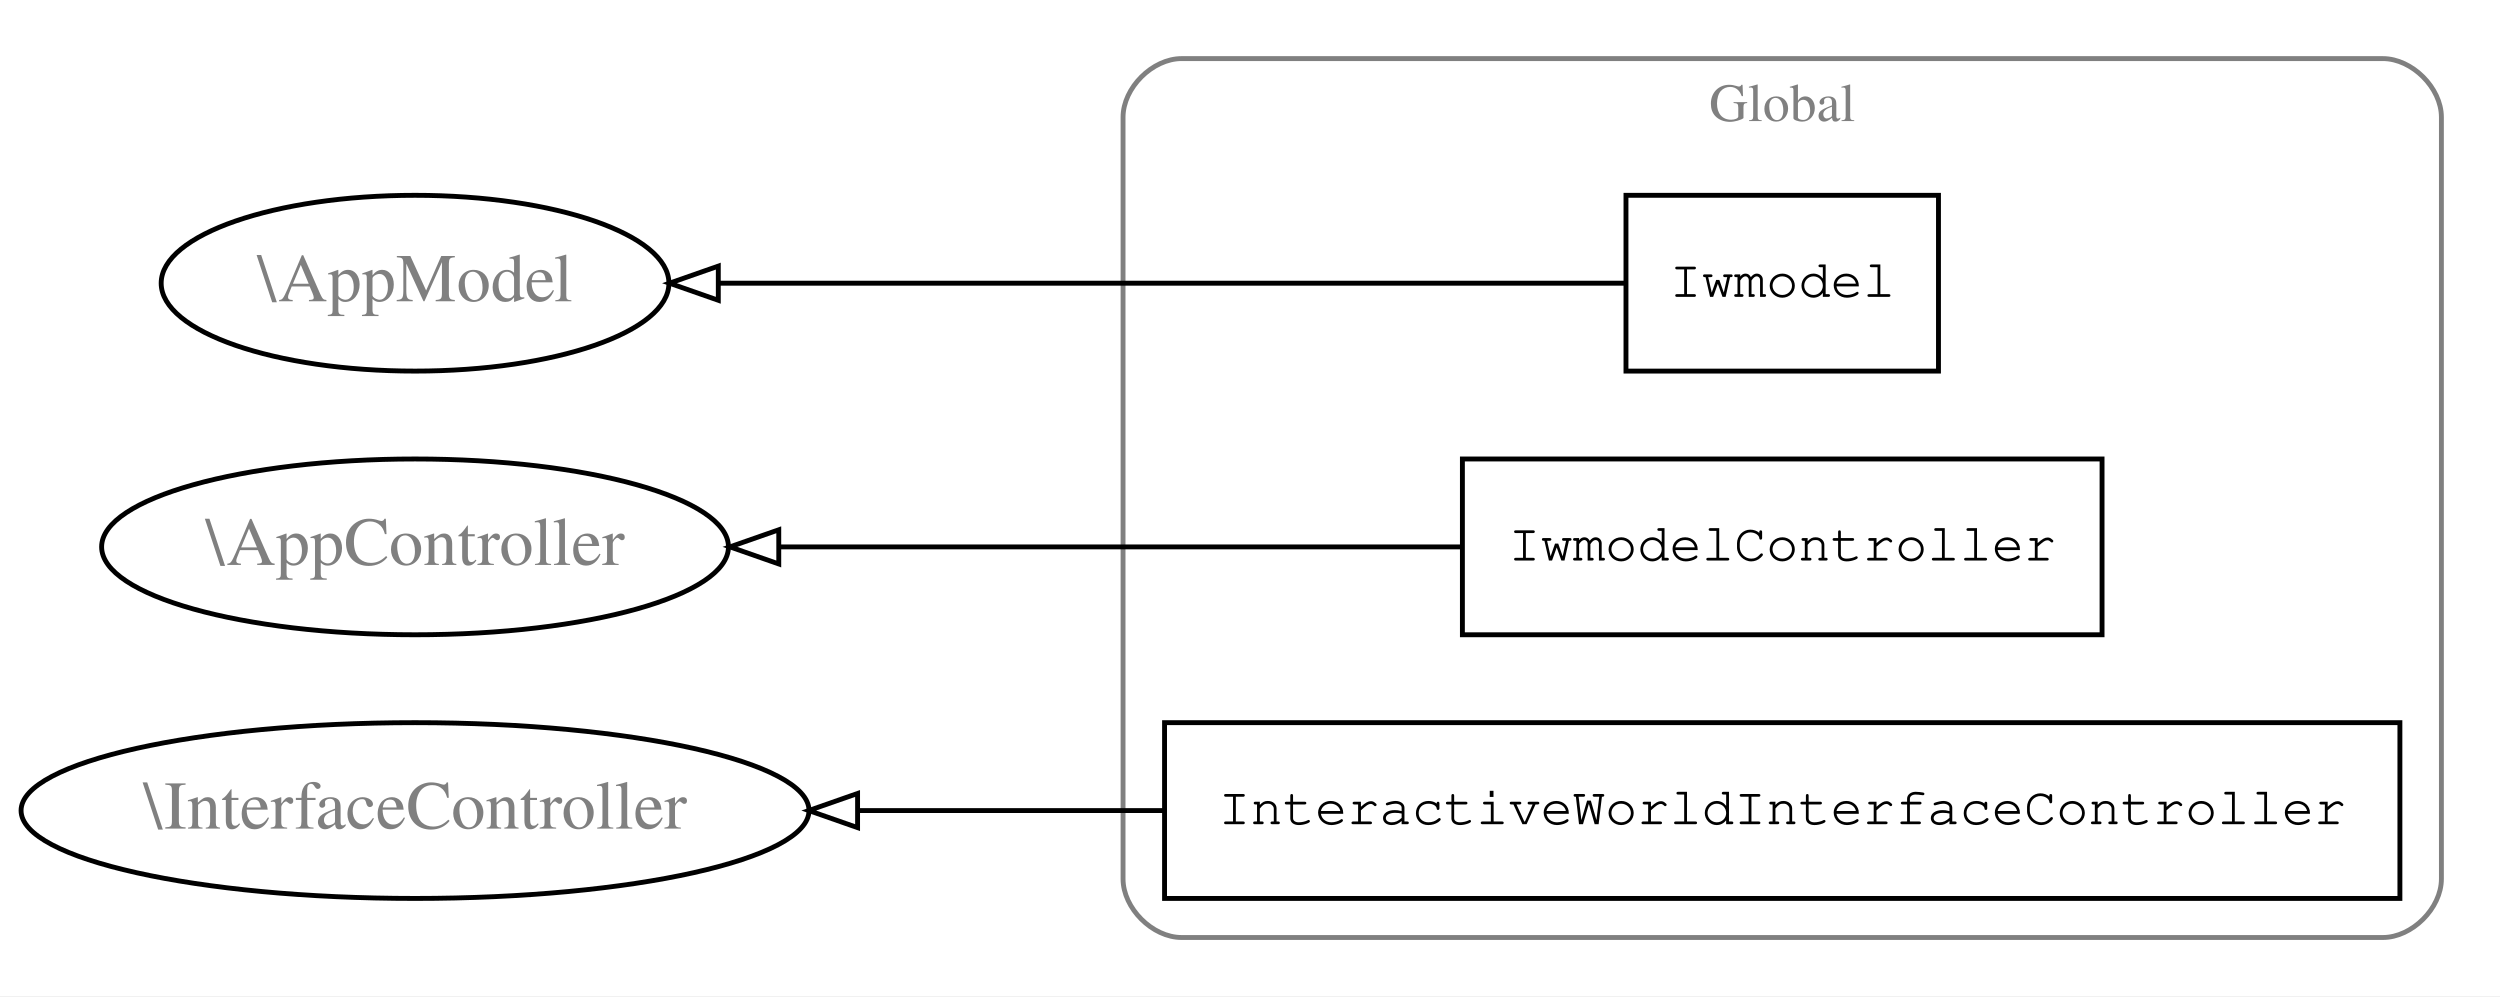
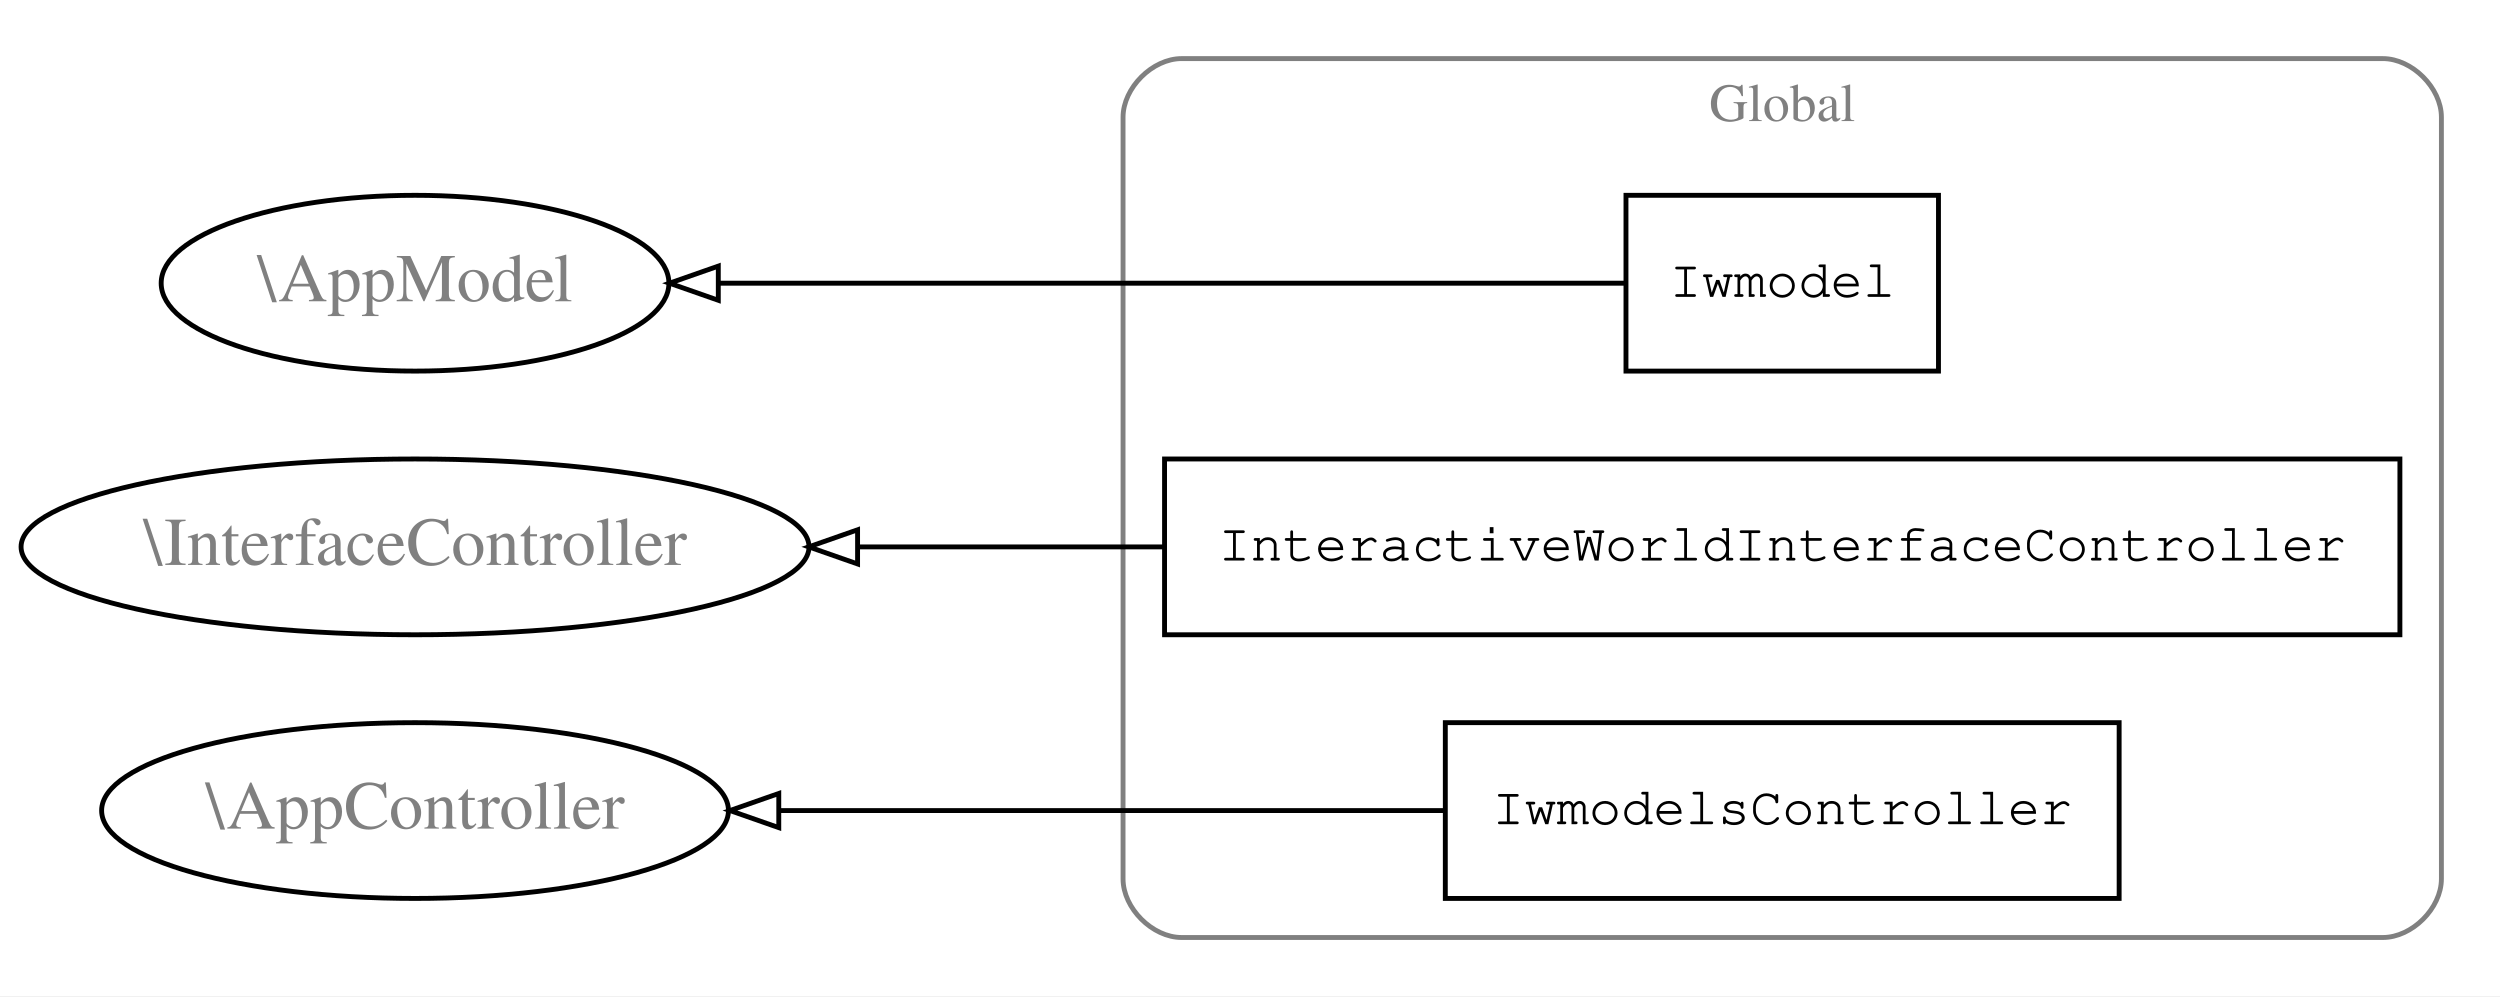
<svg xmlns="http://www.w3.org/2000/svg" width="512pt" height="204pt" viewBox="0.00 0.00 512.00 204.00">
  <g id="graph0" class="graph" transform="scale(1 1) rotate(0) translate(4 200)">
    <polygon fill="white" stroke="none" points="-4,4 -4,-200 508,-200 508,4 -4,4" />
    <g id="clust1" class="cluster">
      <path fill="none" stroke="gray" d="M238,-8C238,-8 484,-8 484,-8 490,-8 496,-14 496,-20 496,-20 496,-176 496,-176 496,-182 490,-188 484,-188 484,-188 238,-188 238,-188 232,-188 226,-182 226,-176 226,-176 226,-20 226,-20 226,-14 232,-8 238,-8" />
      <text text-anchor="middle" x="361" y="-175.2" font-family="Times,serif" font-size="11.00" fill="gray">Global</text>
    </g>
    <g id="node1" class="node">
      <polygon fill="none" stroke="black" points="393,-160 329,-160 329,-124 393,-124 393,-160" />
      <text text-anchor="middle" x="361" y="-139.2" font-family="Courier,monospace" font-size="11.00">Iwmodel</text>
    </g>
    <g id="node4" class="node">
      <ellipse fill="none" stroke="black" cx="81" cy="-142" rx="51.991" ry="18" />
      <text text-anchor="middle" x="81" y="-138.3" font-family="Times,serif" font-size="14.00" fill="gray">\AppModel</text>
    </g>
    <g id="edge1" class="edge">
      <path fill="none" stroke="black" d="M328.919,-142C284.143,-142 200.57,-142 143.153,-142" />
      <polygon fill="none" stroke="black" points="143.108,-138.5 133.108,-142 143.108,-145.5 143.108,-138.5" />
    </g>
    <g id="node2" class="node">
-       <polygon fill="none" stroke="black" points="426.5,-106 295.5,-106 295.5,-70 426.5,-70 426.5,-106" />
-       <text text-anchor="middle" x="361" y="-85.2" font-family="Courier,monospace" font-size="11.00">IwmodelController</text>
+       <polygon fill="none" stroke="black" points="487.5,-106 234.5,-106 234.5,-70 487.5,-70 487.5,-106" />
+       <text text-anchor="middle" x="361" y="-85.2" font-family="Courier,monospace" font-size="11.00">InteractiveWorldInterfaceController</text>
    </g>
    <g id="node5" class="node">
-       <ellipse fill="none" stroke="black" cx="81" cy="-88" rx="64.189" ry="18" />
-       <text text-anchor="middle" x="81" y="-84.3" font-family="Times,serif" font-size="14.00" fill="gray">\AppController</text>
+       <ellipse fill="none" stroke="black" cx="81" cy="-88" rx="80.686" ry="18" />
+       <text text-anchor="middle" x="81" y="-84.3" font-family="Times,serif" font-size="14.00" fill="gray">\InterfaceController</text>
    </g>
    <g id="edge2" class="edge">
-       <path fill="none" stroke="black" d="M295.172,-88C253.434,-88 199.077,-88 155.7,-88" />
-       <polygon fill="none" stroke="black" points="155.491,-84.5 145.491,-88 155.491,-91.5 155.491,-84.5" />
+       <path fill="none" stroke="black" d="M234.42,-88C213.248,-88 191.656,-88 171.635,-88" />
+       <polygon fill="none" stroke="black" points="171.632,-84.5 161.632,-88 171.632,-91.5 171.632,-84.5" />
    </g>
    <g id="node3" class="node">
-       <polygon fill="none" stroke="black" points="487.5,-52 234.5,-52 234.5,-16 487.5,-16 487.5,-52" />
-       <text text-anchor="middle" x="361" y="-31.2" font-family="Courier,monospace" font-size="11.00">InteractiveWorldInterfaceController</text>
+       <polygon fill="none" stroke="black" points="430,-52 292,-52 292,-16 430,-16 430,-52" />
+       <text text-anchor="middle" x="361" y="-31.2" font-family="Courier,monospace" font-size="11.00">IwmodelsController</text>
    </g>
    <g id="node6" class="node">
-       <ellipse fill="none" stroke="black" cx="81" cy="-34" rx="80.686" ry="18" />
-       <text text-anchor="middle" x="81" y="-30.3" font-family="Times,serif" font-size="14.00" fill="gray">\InterfaceController</text>
+       <ellipse fill="none" stroke="black" cx="81" cy="-34" rx="64.189" ry="18" />
+       <text text-anchor="middle" x="81" y="-30.3" font-family="Times,serif" font-size="14.00" fill="gray">\AppController</text>
    </g>
    <g id="edge3" class="edge">
-       <path fill="none" stroke="black" d="M234.42,-34C213.248,-34 191.656,-34 171.635,-34" />
-       <polygon fill="none" stroke="black" points="171.632,-30.5 161.632,-34 171.632,-37.5 171.632,-30.5" />
+       <path fill="none" stroke="black" d="M291.994,-34C250.71,-34 198.006,-34 155.726,-34" />
+       <polygon fill="none" stroke="black" points="155.493,-30.5 145.493,-34 155.493,-37.5 155.493,-30.5" />
    </g>
  </g>
</svg>
